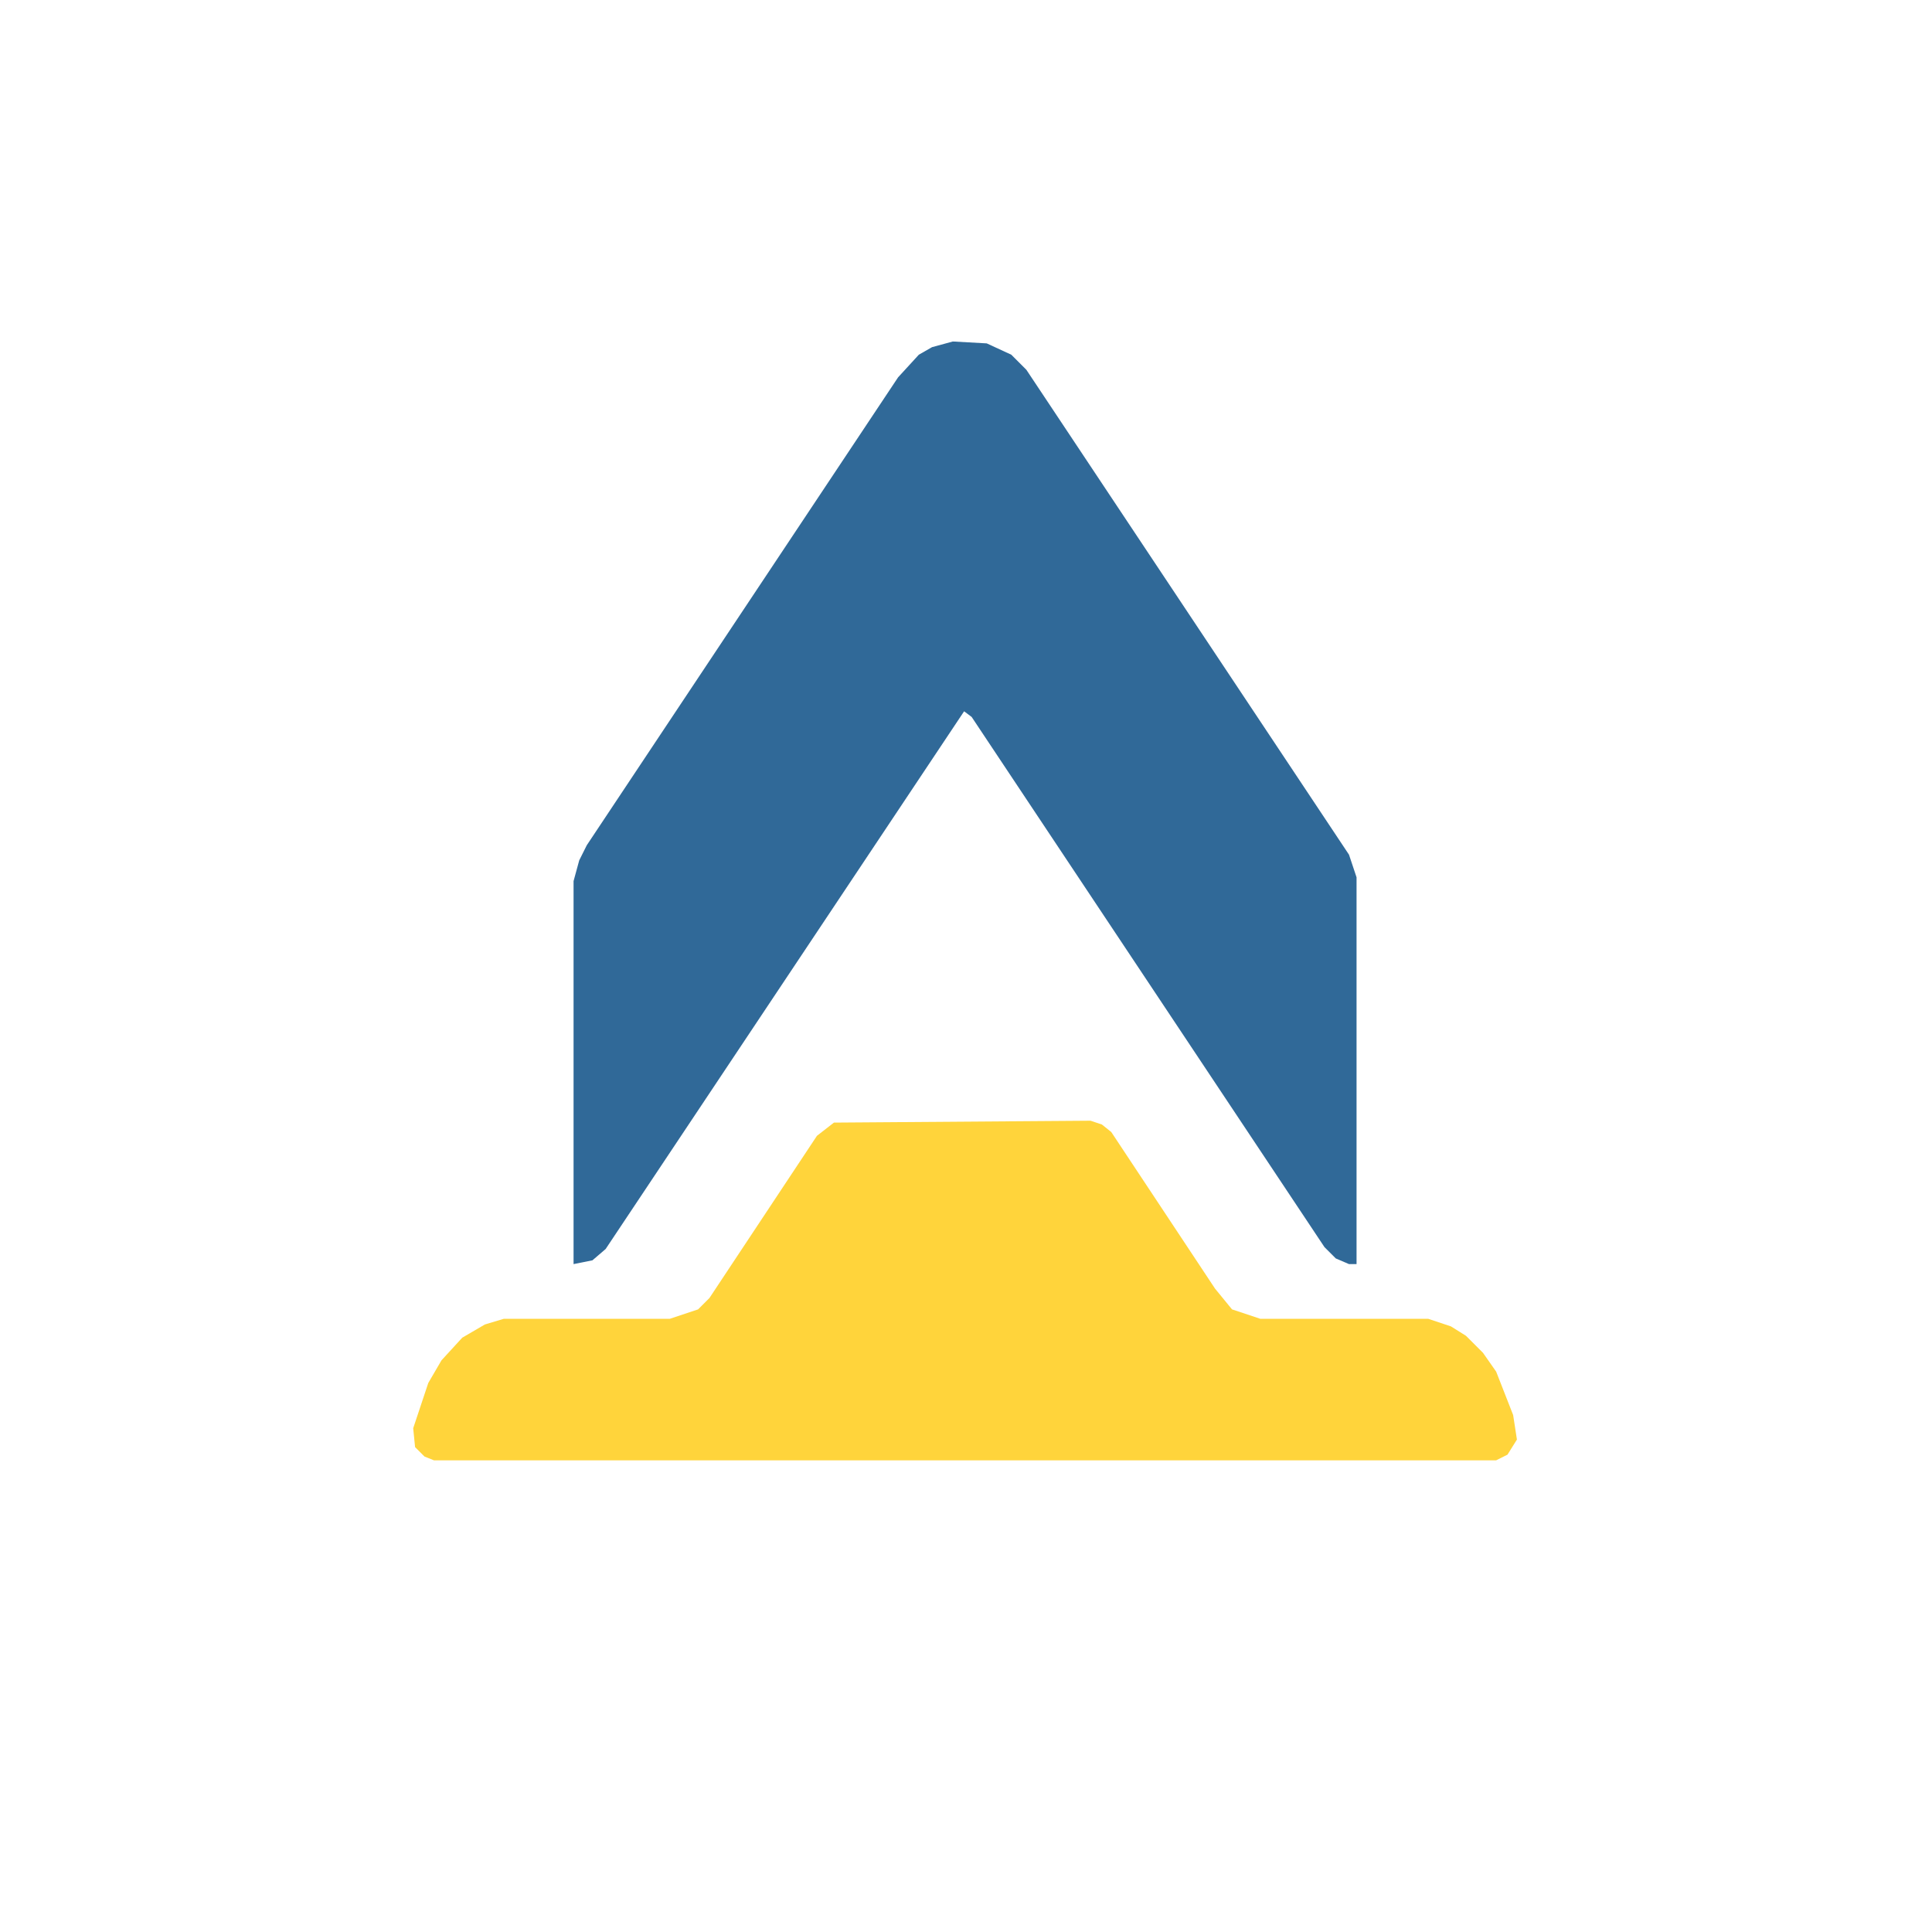
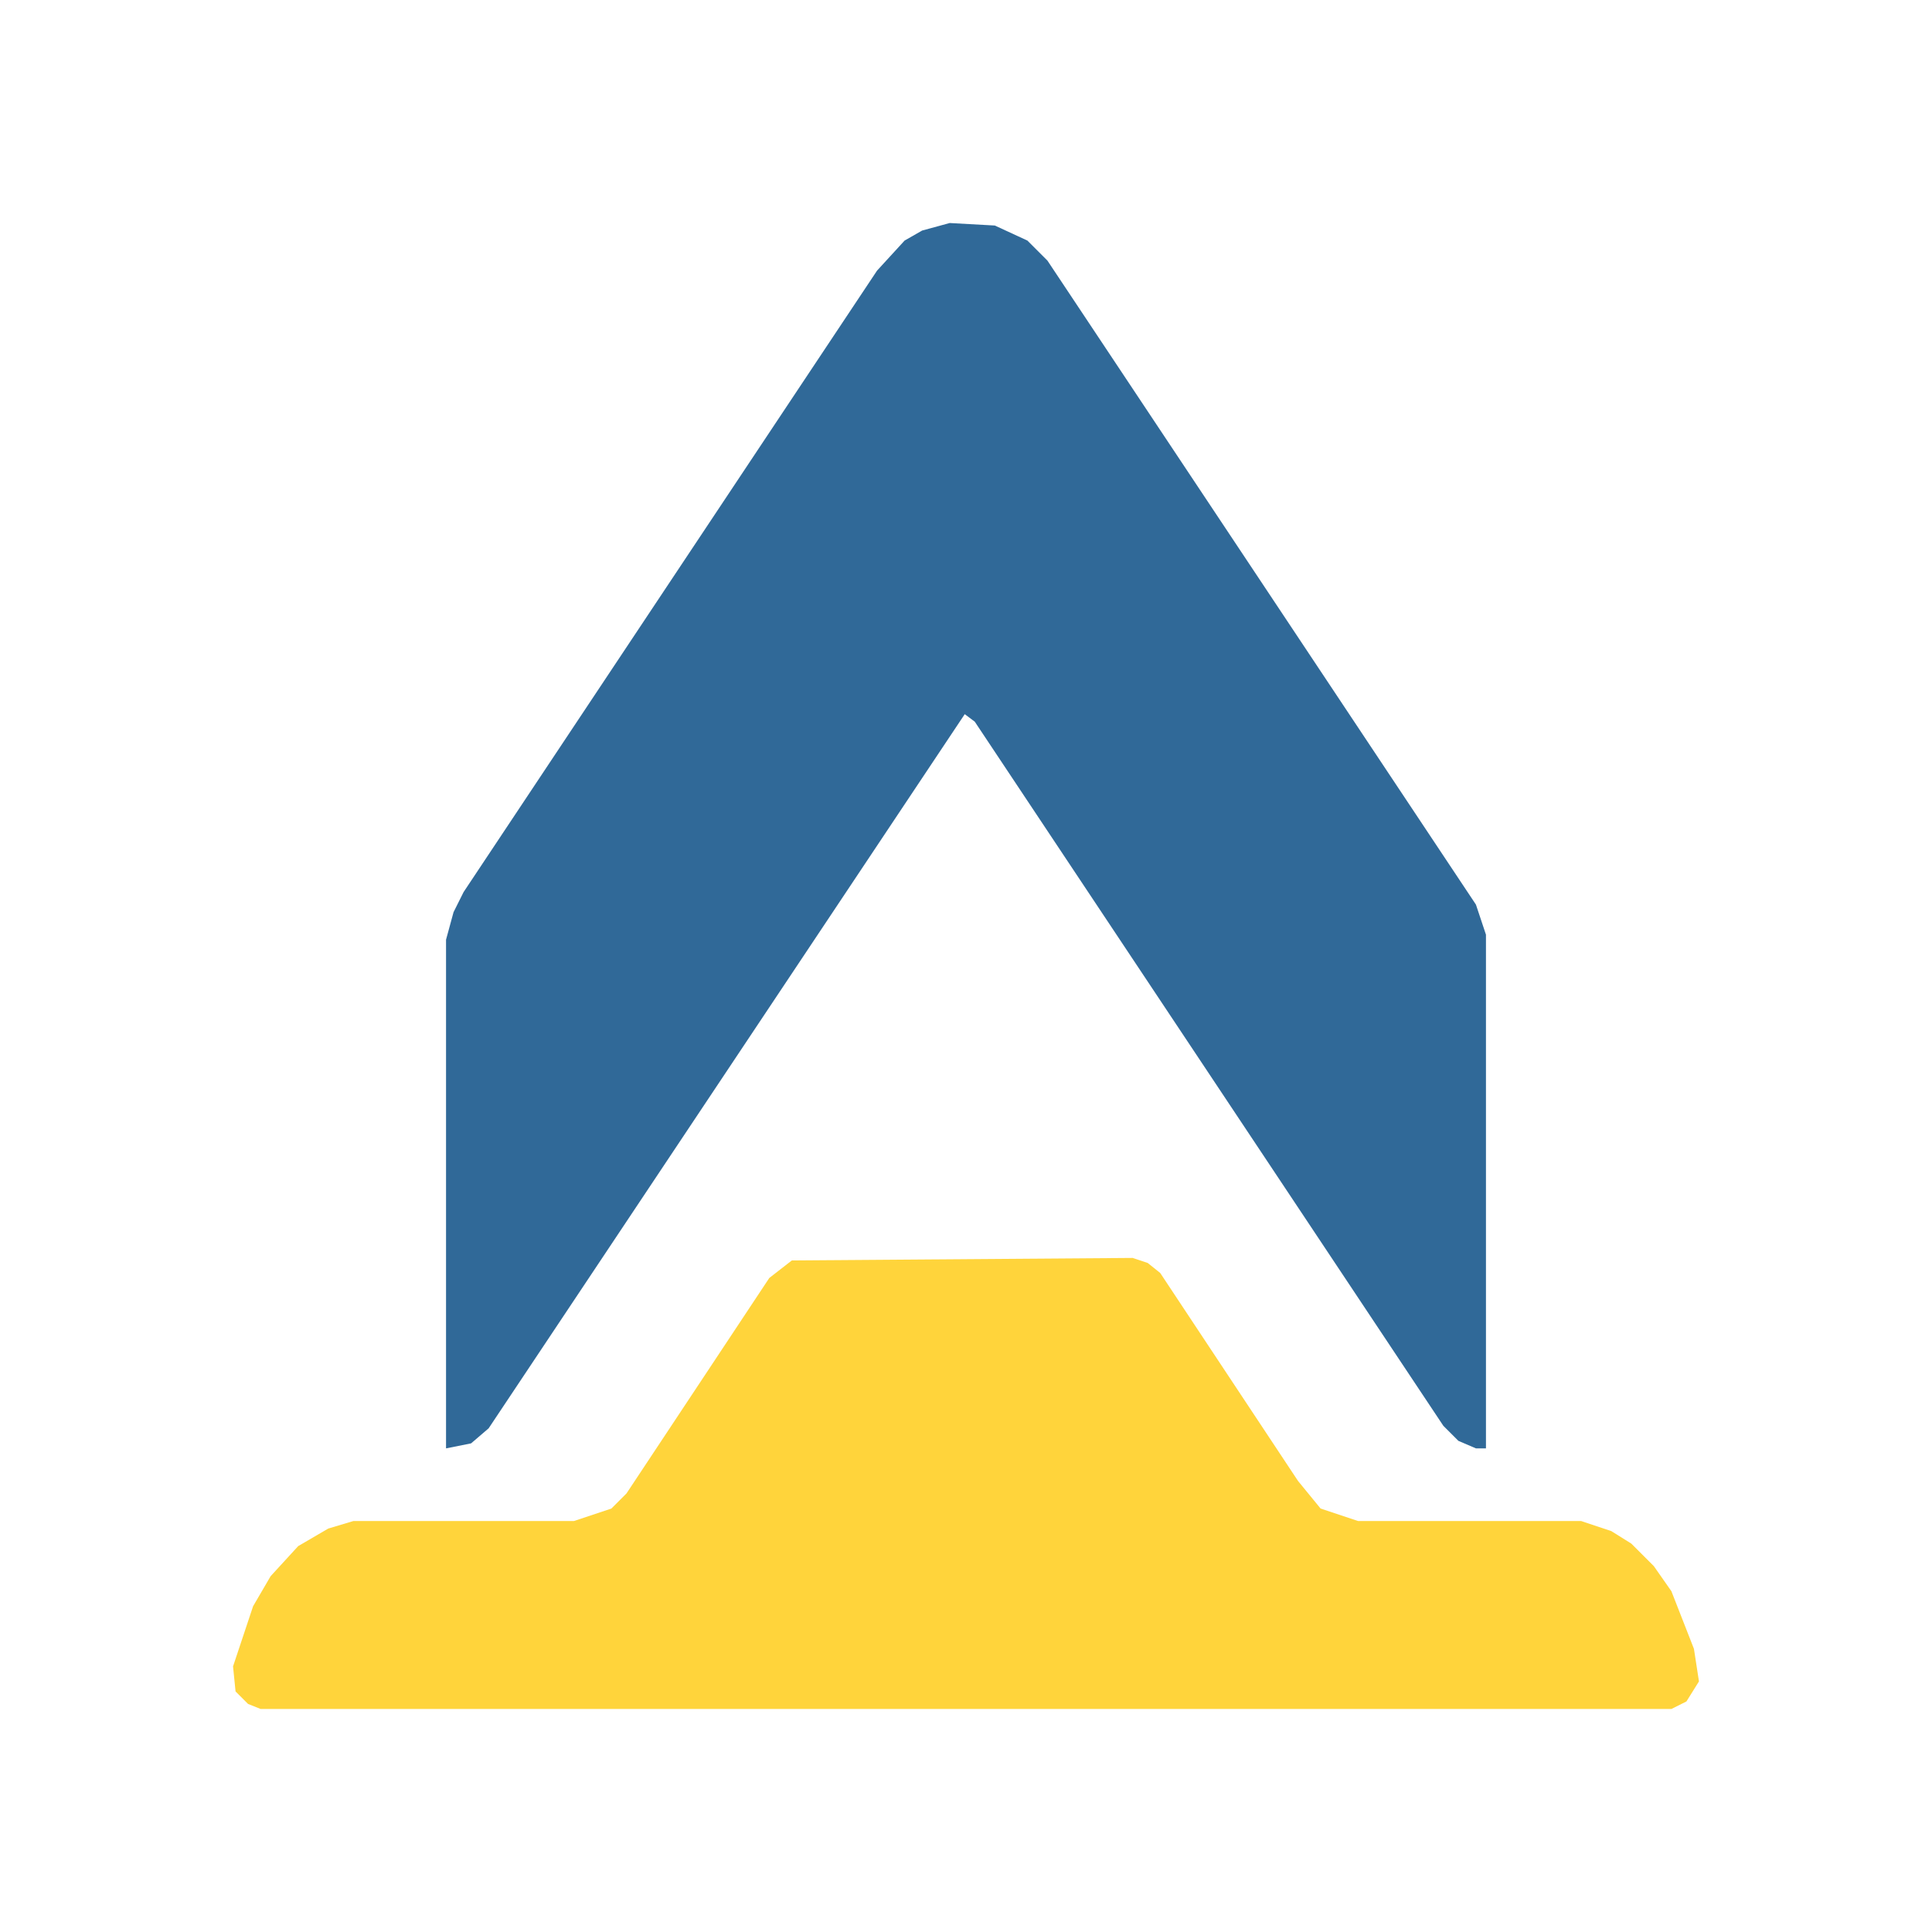
- <svg xmlns="http://www.w3.org/2000/svg" baseProfile="tiny" height="1024" version="1.2" width="1024">
+ <svg xmlns="http://www.w3.org/2000/svg" baseProfile="tiny" height="1024" version="1.2" width="1024" viewBox="126 92 771 771">
  <defs />
  <path d="M 494,184 L 487,188 L 476,200 L 311,448 L 307,456 L 304,467 L 304,670 L 314,668 L 321,662 L 511,377 L 515,380 L 702,661 L 708,667 L 715,670 L 719,670 L 719,465 L 715,453 L 544,196 L 536,188 L 523,182 L 505,181 Z" fill="#306998" stroke="none" />
  <path d="M 219,757 L 220,767 L 225,772 L 230,774 L 793,774 L 799,771 L 804,763 L 802,750 L 793,727 L 786,717 L 777,708 L 769,703 L 757,699 L 668,699 L 653,694 L 644,683 L 589,600 L 584,596 L 578,594 L 442,595 L 433,602 L 376,688 L 370,694 L 355,699 L 267,699 L 257,702 L 245,709 L 234,721 L 227,733 Z" fill="#FFD43B" stroke="none" />
</svg>
